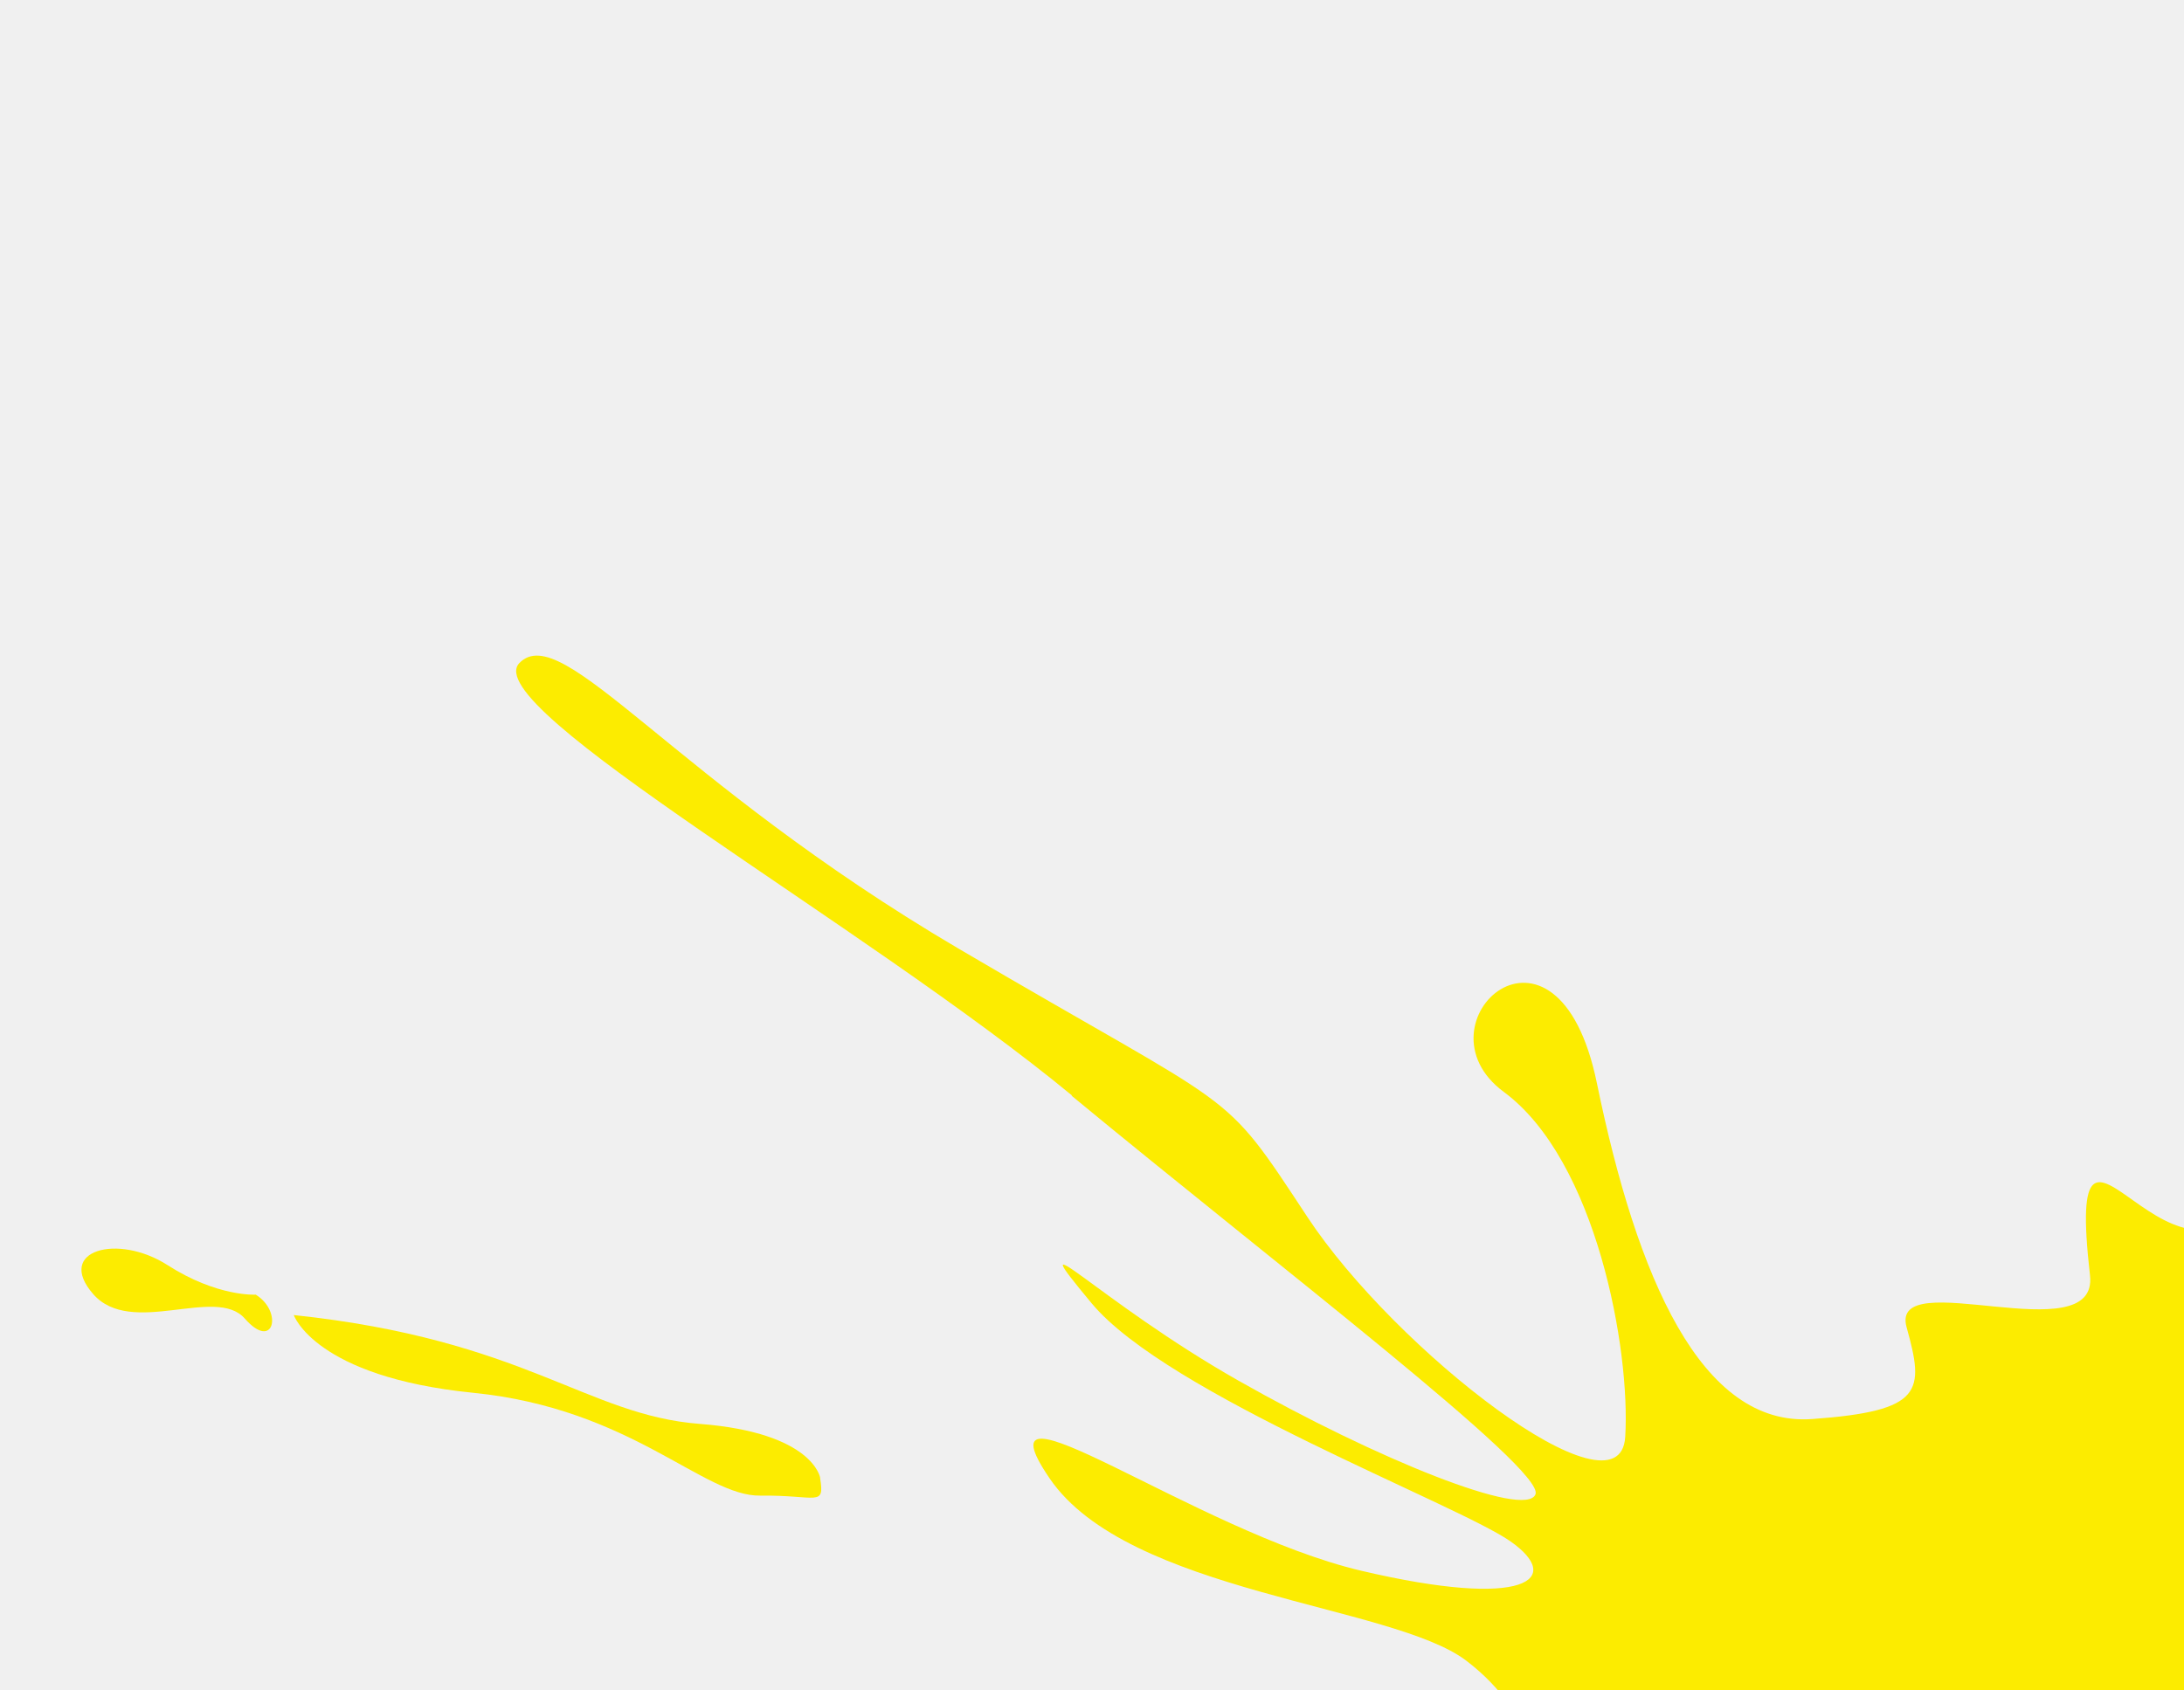
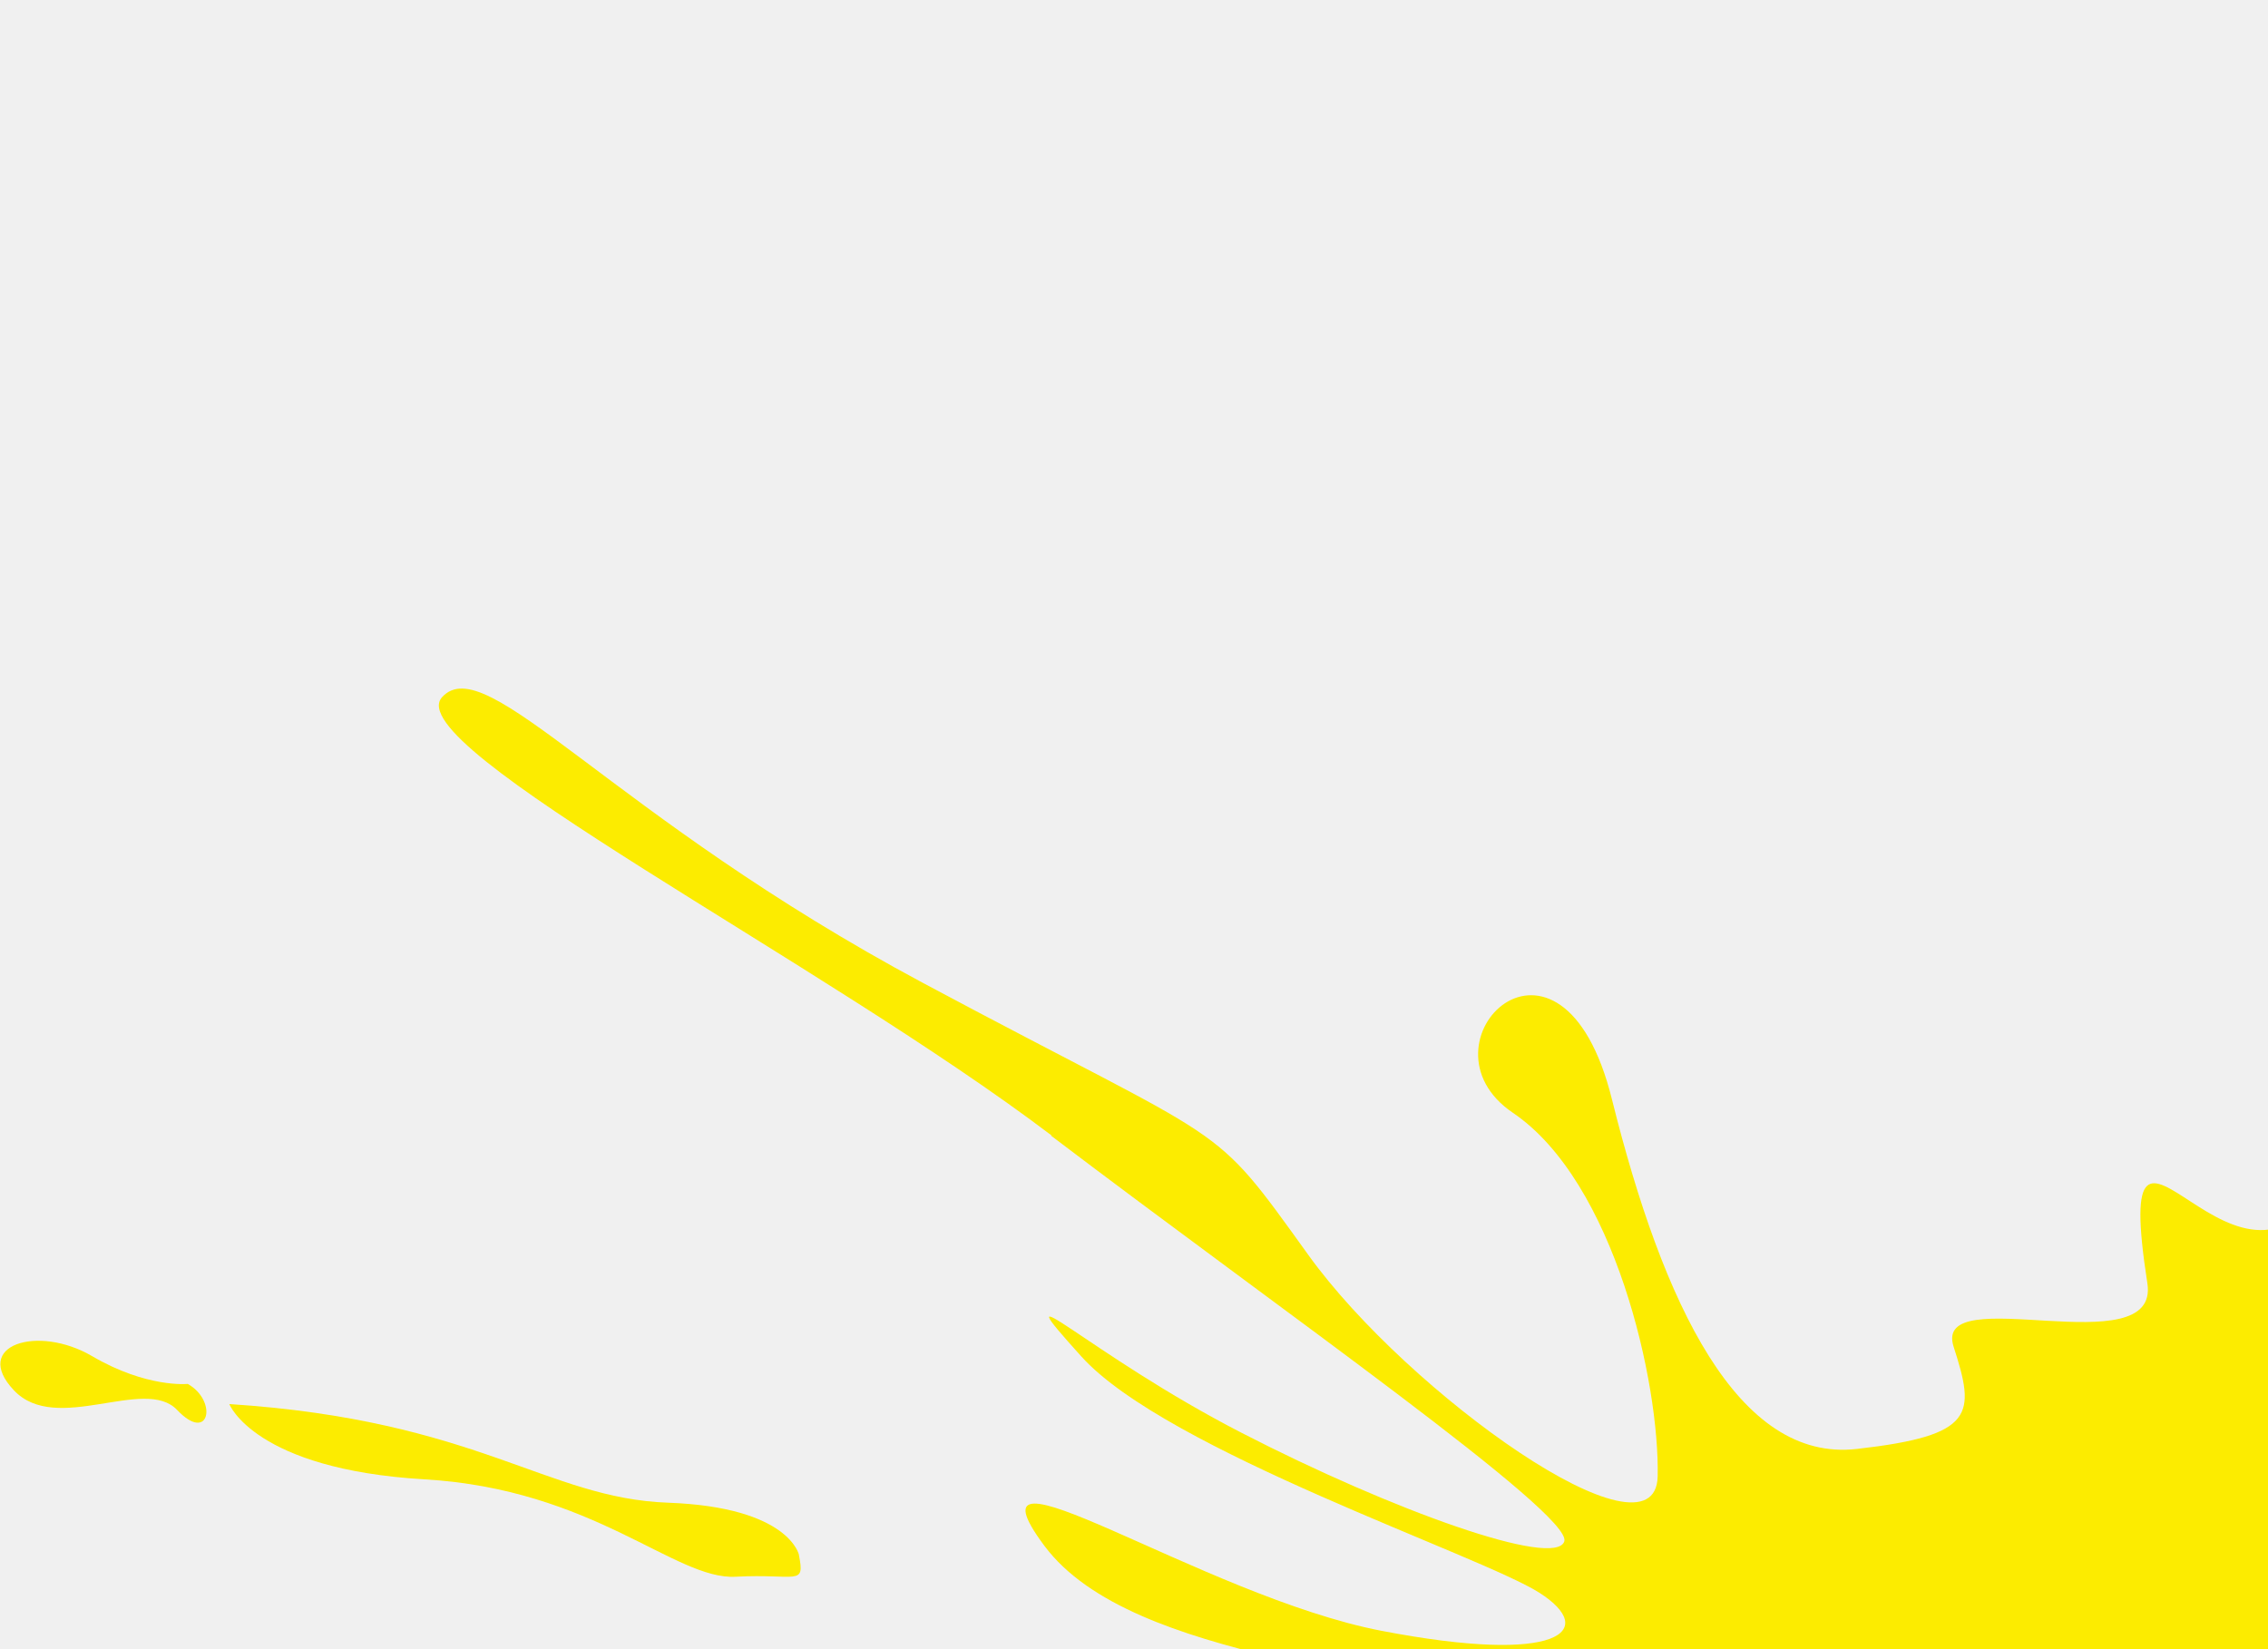
- <svg xmlns="http://www.w3.org/2000/svg" width="411" height="318" viewBox="0 0 411 318" fill="none">
-   <g clip-path="url(#clip0_73_314)">
-     <path fill-rule="evenodd" clip-rule="evenodd" d="M271.798 451.875C284.462 453.592 291.533 468.743 304.301 485.953C317.069 503.164 346.456 504.691 330.463 521.054C314.497 537.446 320.397 548.541 321.215 557.9C322.032 567.26 323.002 584.916 332 594.965C338.26 601.929 356.093 617.301 354.473 628.933L961.411 653.714C969.1 645.71 979.859 638.65 989.855 637.613C1012.47 635.291 1039.87 642.927 1063.55 657.884L1100.47 659.391C1095.34 653.946 1091.8 647.829 1083.24 648.434C1071.48 649.263 1041.85 642.463 1022.3 634.275C1002.76 626.087 1025.84 613.885 1050.05 613.291C1074.29 612.699 1071.79 621.651 1097.9 634.089C1124.03 646.527 1136.04 651.108 1127.7 642.314C1114.99 628.923 1042.33 599.396 1028.4 594.382C1014.49 589.342 1011.97 572.059 979.591 567.083C947.208 562.106 984.273 541.231 982.055 526.087C979.865 510.945 951.626 502.647 945.705 496.733C939.783 490.846 954.981 479.25 947.75 476.037C940.546 472.825 947.865 465.215 958.075 448.234C968.258 431.224 1044.04 415.147 1071.63 393.858C1099.22 372.596 1095.34 371.592 1110.25 367.046C1125.16 362.501 1116.04 344.812 1130.89 345.691C1145.71 346.597 1159.19 311.069 1144.76 313.288C1130.32 315.508 1113.82 360.266 1094.69 359.294C1075.57 358.295 1085.1 381.345 1055.32 372.603C1025.57 363.835 954.779 364.653 949.128 364.15C943.476 363.646 956.582 349.21 975.54 343.712C994.497 338.241 978.355 328.201 1020.56 318.907C1062.77 309.614 1082.48 288.439 1066.98 296.123C1051.48 303.807 1049.76 308.401 1018.98 314.316C988.196 320.258 959.199 333.2 952.209 339.432C945.191 345.691 957.592 343.852 955.429 350.745C953.267 357.61 924.037 368.906 907.682 376.12C891.326 383.333 879.981 370.68 893.05 357.142C906.119 343.605 952.878 327.734 962.698 318.972C972.518 310.21 964.16 307.196 951.452 317.913C938.771 328.63 895.3 350.798 886.341 354.496C877.382 358.193 869.889 358.051 862.228 350.675C854.567 343.3 865.585 331.914 848.41 318.451C831.263 304.961 830.937 292.24 849.876 283.196C868.814 274.179 884.106 250.288 877.686 244.571C871.267 238.828 903.291 229.2 885.288 230.674C867.284 232.175 872.387 222.076 883.969 204.223C895.549 186.397 921.657 184.764 920.889 179.551C920.121 174.311 922.61 163.423 934.318 149.83C946 136.208 934.032 137.465 924.935 141.211C915.864 144.986 917.953 159.279 917.953 159.279C910.585 160.75 909.928 166.832 909.928 166.832C897.096 169.226 891.021 179.75 884.068 191.11C877.115 202.443 853.325 222.77 853.325 222.77C827.969 224.68 811.397 253.237 767.837 252.876C727.165 252.552 718.914 225.572 718.914 225.572C718.914 225.572 671.879 265.566 675.85 223.078C679.793 180.588 767.806 109.353 782.831 83.323C795.215 61.849 813.829 44.72 819.965 39.38C821.178 38.366 821.52 36.689 820.786 35.296C819.902 33.569 818.203 32.436 816.273 32.276C814.371 32.116 812.509 32.967 811.356 34.502C805.98 41.291 796.617 52.198 783.43 63.959C761.554 83.491 701.811 159.589 658.06 225.351C640.223 252.138 573.415 255.492 552.518 241.031C531.621 226.57 483.472 247.756 465.619 254.908C447.74 262.032 427.792 269.753 416.935 287.881C406.051 306.007 389.702 305.04 389.702 305.04C404.404 324.32 358.187 333.587 350.554 344.21C342.922 354.834 334.251 376.869 323.117 378.405C311.983 379.941 284.867 364.19 285.502 368.661C286.138 373.132 307.557 375.479 322.271 383.77C336.983 392.088 309.249 416.862 309.249 416.862C312.404 423.727 298.272 435.258 283.304 441.873C268.364 448.49 258.996 450.18 271.66 451.897L271.798 451.875Z" fill="#FCEC00" />
-     <path fill-rule="evenodd" clip-rule="evenodd" d="M201.631 206.225C240.697 238.499 290.735 276.565 288.962 281.265C287.188 285.965 259.152 274.703 232.982 259.836C206.811 244.969 191.139 228.103 205.407 245.293C219.676 262.483 274.162 283.088 284.237 290.126C294.312 297.164 287.419 303.018 256.143 295.66C224.867 288.275 182.749 256.613 197.517 278.268C212.257 299.922 262.047 301.982 275.956 312.613C289.867 323.216 289.341 336.094 289.341 336.094L289.368 336.095C284.722 344.359 281.289 357.663 270.417 354.11C259.573 350.558 259.305 353.111 249.87 355.78C240.436 358.449 217.447 356.474 206.309 354.792C195.144 353.082 181.052 353.597 194.583 357.477C208.113 361.356 257.407 358.869 267.451 364.651C277.496 370.407 281.106 388.852 279.177 400.036C277.249 411.192 289.974 408.74 293.061 416.61C296.175 424.509 302.622 428.89 295.664 433.024C288.705 437.158 283.593 426.123 284.473 432.622C285.325 439.119 293.333 438.001 290.307 444.013C287.307 450.027 277.47 447.852 268.162 440.737C258.854 433.621 255.548 445.812 263.727 447.837C271.88 449.86 276.309 459.586 266.526 466.113C256.769 472.668 229.437 462.199 205.254 447.413C181.071 432.627 159.448 436.598 177.691 443.942C195.933 451.286 245.853 466.878 257.488 476.434C269.123 485.99 269.047 508.566 250.818 513.576C232.615 518.614 217.948 527.887 232.333 536.873C246.745 545.861 245.304 527.068 260.577 518.31C275.823 509.552 278.704 511.142 273.844 527.306C269.012 543.47 302.308 550.12 314.202 539.316C326.095 528.539 336.146 556.192 323.766 578.894C311.414 601.596 248.379 606.031 260.954 611.262C265.996 613.349 265.227 618.827 262.348 625.227L462.437 633.396C463.483 621.794 474.675 615.488 480.84 624.794C483.024 628.073 484.175 631.257 484.896 634.313L492.028 634.604C484.684 629.477 492.515 623.361 504.092 616.962C518.069 609.243 524.152 586.475 507.33 578.398C490.481 570.32 507.681 547.106 515.463 552.851C523.244 558.623 519.746 552.808 524.025 544.174C528.277 535.539 552.115 540.085 561.293 553.059C570.498 566.033 588.681 564.812 607.979 582.371C627.278 599.93 642.87 568.006 617.881 572.276C592.92 576.548 568.77 540.901 581.987 517.062C593.879 495.622 610.938 477.857 637.97 488.996C642.69 490.934 689.967 263.332 683.55 256.198C677.135 249.037 624.938 281.893 622.304 270.932C619.644 259.943 667.395 224.45 683.367 213.267C699.338 202.111 684.972 203.352 693.279 194.91C701.586 186.468 711.521 178.229 701.203 183.153C690.884 188.104 687.41 187.035 664.09 197.864C640.771 208.665 622.613 232.63 616.363 226.103C610.112 219.576 655.612 193.127 673.169 174.537C690.725 155.946 685.364 138.302 694.095 148.203C709.051 165.257 736.124 144.656 719.643 138.91C703.162 133.165 711.621 147.064 690.731 142.448C669.813 137.83 676.975 147.422 653.642 163.24C630.336 179.06 573.065 222.644 583.965 204.791C594.891 186.966 627.776 160.275 645.286 151.5C662.769 142.724 656.984 126.126 646.97 139.652C636.982 153.206 589.506 191.301 571.919 197.945C554.333 204.59 541.204 232.961 531.396 224.052C521.589 215.143 527.671 201.756 545.614 202.407C563.556 203.085 552.257 181.299 539.488 186.15C526.746 191.002 529.317 208.178 520.772 197.084C512.199 185.99 510.045 187.32 495.949 192.608C481.88 197.923 475.394 246.581 461.426 246.747C447.459 246.886 446.93 186.379 427.12 221.431C409.161 253.203 388.272 195.82 393.309 240.066C394.972 254.778 355.446 237.757 358.798 249.838C362.15 261.892 361.999 265.595 341.022 267.111C320.073 268.628 308.028 240.375 300.519 203.908C293.036 167.443 265.556 192.664 283 205.538C300.445 218.413 306.866 254.154 305.844 270.501C304.795 286.848 262.581 254.173 246.044 229.091C229.508 204.009 234.163 210.198 180.32 178.521C126.503 146.845 105.872 116.524 97.763 124.783C89.627 133.04 162.673 173.955 201.767 206.23L201.631 206.225Z" fill="#FCEC00" />
-     <path fill-rule="evenodd" clip-rule="evenodd" d="M154.354 278.197C154.354 278.197 153.092 269.691 131.727 268.028C110.361 266.392 98.889 252.153 55.285 247.536C55.285 247.536 59.254 259.179 89.018 262.167C118.811 265.128 132.342 281.688 143.065 281.526C153.814 281.392 155.217 283.768 154.327 278.168L154.354 278.197Z" fill="#FCEC00" />
-     <path fill-rule="evenodd" clip-rule="evenodd" d="M48.106 243.698C48.106 243.698 40.889 244.139 31.536 238.14C22.156 232.112 10.381 235.34 17.516 243.567C24.652 251.794 40.624 241.947 46.068 248.196C51.513 254.418 53.294 246.882 48.133 243.699" fill="#FCEC00" />
+ <svg xmlns="http://www.w3.org/2000/svg" width="399" height="290" viewBox="0 0 399 290" fill="none">
+   <g clip-path="url(#clip0_211_1389)">
+     <path fill-rule="evenodd" clip-rule="evenodd" d="M265.007 442.391C277.731 443.589 285.415 458.439 298.874 475.115C312.333 491.79 341.759 492.117 326.447 509.119C311.162 526.149 317.51 536.993 318.709 546.312C319.908 555.631 321.597 573.232 330.997 582.905C337.536 589.608 355.981 604.24 354.837 615.929H962.28C969.637 607.618 980.099 600.125 990.044 598.681C1012.55 595.439 1040.23 601.951 1064.51 615.929H1101.45C1096.11 610.697 1092.32 604.73 1083.8 605.684C1072.08 606.992 1042.19 601.406 1022.33 594.022C1002.47 586.638 1025.03 573.505 1049.19 571.924C1073.39 570.344 1071.26 579.39 1097.86 590.752C1124.47 602.115 1136.65 606.202 1127.96 597.755C1114.72 584.894 1040.91 558.355 1026.8 553.914C1012.69 549.445 1009.47 532.28 976.911 528.628C944.353 524.977 980.535 502.607 977.702 487.567C974.895 472.526 946.342 465.387 940.184 459.72C934.027 454.08 948.739 441.873 941.383 438.957C934.054 436.042 941.056 428.14 950.565 410.756C960.046 393.345 1035.11 374.19 1061.81 351.793C1088.51 329.423 1084.59 328.578 1099.3 323.429C1114.01 318.279 1104.18 300.977 1119.05 301.249C1133.9 301.549 1145.92 265.501 1131.59 268.307C1117.25 271.114 1102.6 316.508 1083.44 316.317C1064.29 316.099 1074.75 338.742 1044.64 331.221C1014.57 323.674 943.862 327.379 938.195 327.107C932.528 326.835 945.034 311.876 963.752 305.609C982.47 299.369 965.931 289.996 1007.73 278.988C1049.52 267.98 1068.35 246.019 1053.17 254.329C1038 262.64 1036.47 267.299 1005.96 274.465C975.44 281.658 946.996 295.773 940.266 302.285C933.509 308.824 945.824 306.481 943.944 313.456C942.064 320.404 913.32 332.883 897.272 340.758C881.224 348.632 869.372 336.453 881.878 322.393C894.384 308.334 940.457 290.568 949.911 281.413C959.365 272.258 950.892 269.588 938.631 280.814C926.398 292.04 883.867 315.963 875.067 320.023C866.266 324.083 858.774 324.246 850.818 317.189C842.862 310.132 853.406 298.307 835.697 285.555C818.014 272.776 817.17 260.079 835.724 250.269C854.278 240.488 868.582 215.992 861.934 210.543C855.286 205.066 886.891 194.14 868.964 196.347C851.036 198.581 855.722 188.282 866.566 169.972C877.41 151.689 903.43 148.991 902.449 143.814C901.468 138.61 903.511 127.629 914.655 113.57C925.771 99.483 913.865 101.226 904.928 105.341C896.019 109.482 898.689 123.678 898.689 123.678C891.387 125.449 890.978 131.553 890.978 131.553C878.255 134.468 872.615 145.231 866.13 156.866C859.646 168.473 836.705 189.753 836.705 189.753C811.448 192.696 796.054 221.905 752.516 223.322C711.865 224.657 702.52 198.036 702.52 198.036C702.52 198.036 657.155 239.915 659.39 197.301C661.596 154.686 746.63 79.919 760.58 53.298C772.078 31.337 789.978 13.463 795.891 7.877C797.062 6.814 797.335 5.125 796.545 3.763C795.591 2.073 793.847 1.011 791.913 0.929C790.006 0.847 788.18 1.774 787.09 3.354C781.995 10.357 773.086 21.637 760.39 33.925C739.329 54.334 682.739 132.806 641.707 200.298C624.978 227.79 558.362 233.867 536.893 220.27C515.423 206.674 468.179 229.807 450.633 237.681C433.059 245.528 413.442 254.057 403.334 272.612C393.199 291.168 376.824 290.868 376.824 290.868C392.3 309.532 346.5 320.677 339.307 331.603C332.114 342.529 324.349 364.899 313.287 366.888C302.225 368.877 274.489 354.245 275.306 358.687C276.124 363.128 297.621 364.599 312.66 372.283C327.7 379.994 300.999 405.879 300.999 405.879C304.432 412.609 290.782 424.707 276.097 431.928C261.438 439.148 252.148 441.219 264.871 442.418L265.007 442.391Z" fill="#FCEC00" />
+     <path fill-rule="evenodd" clip-rule="evenodd" d="M184.878 199.807C225.229 230.461 276.778 266.454 275.198 271.223C273.618 275.991 245.146 265.882 218.391 252.095C191.635 238.308 175.288 222.096 190.246 238.689C205.204 255.283 260.485 273.648 270.839 280.269C281.192 286.89 274.544 293.021 242.993 286.944C211.443 280.841 168.068 250.923 183.707 271.958C199.319 292.993 249.151 293.021 263.482 303.075C277.814 313.102 277.814 325.99 277.814 325.99H277.841C273.536 334.437 270.648 347.869 259.641 344.763C248.661 341.657 248.497 344.218 239.179 347.27C229.861 350.322 206.811 349.286 195.613 348.06C184.388 346.807 170.329 347.897 184.006 351.221C197.684 354.545 246.835 350.049 257.107 355.417C267.378 360.757 271.738 379.04 270.266 390.294C268.795 401.519 281.41 398.55 284.816 406.288C288.249 414.053 294.869 418.168 288.085 422.582C281.301 426.996 275.743 416.179 276.887 422.636C278.004 429.094 285.96 427.65 283.181 433.78C280.429 439.911 270.512 438.14 260.921 431.41C251.331 424.68 248.524 436.996 256.78 438.685C265.008 440.374 269.831 449.911 260.322 456.832C250.84 463.78 223.104 454.434 198.338 440.647C173.571 426.86 152.129 431.71 170.656 438.303C189.183 444.897 239.697 458.439 251.712 467.513C263.727 476.586 264.572 499.147 246.563 504.896C228.58 510.672 214.304 520.536 229.044 528.928C243.811 537.32 241.604 518.601 256.507 509.228C271.384 499.855 274.326 501.327 270.13 517.675C265.962 534.023 299.501 539.309 310.944 528.029C322.388 516.776 333.558 543.996 322.115 567.183C310.699 590.371 247.898 597.373 260.676 602.087C265.798 603.967 265.253 609.471 262.638 615.983H462.894C463.466 604.349 474.392 597.591 480.931 606.638C483.246 609.825 484.527 612.959 485.372 615.983H492.51C484.963 611.161 492.537 604.73 503.844 597.864C517.494 589.581 522.644 566.584 505.506 559.2C488.341 551.816 504.58 527.92 512.59 533.342C520.6 538.792 516.868 533.124 520.791 524.323C524.687 515.522 548.691 519.092 558.39 531.68C568.117 544.268 586.235 542.307 606.234 559.064C626.232 575.821 640.509 543.287 615.715 548.573C590.949 553.859 565.365 519.228 577.598 494.869C588.606 472.962 604.926 454.516 632.39 464.543C637.185 466.286 675.138 236.945 668.436 230.079C661.733 223.186 610.92 258.144 607.841 247.299C604.735 236.428 650.998 199.017 666.501 187.192C682.004 175.394 667.7 177.219 675.656 168.446C683.612 159.672 693.202 151.035 683.094 156.375C672.986 161.743 669.471 160.816 646.612 172.587C623.753 184.331 606.588 209.017 600.076 202.75C593.564 196.483 637.948 168.2 654.731 148.909C671.514 129.618 665.439 112.207 674.566 121.744C690.205 138.174 716.415 116.485 699.714 111.417C683.012 106.349 692.03 119.891 670.97 116.131C649.881 112.371 657.428 121.662 634.76 138.419C612.119 155.176 556.674 201.061 566.836 182.778C577.026 164.522 608.795 136.512 625.932 127.03C643.043 117.548 636.585 101.199 627.131 115.123C617.704 129.073 571.822 169.072 554.521 176.429C537.22 183.786 525.259 212.668 515.097 204.167C504.934 195.666 510.465 182.042 528.42 181.96C546.375 181.906 534.196 160.598 521.636 165.966C509.103 171.334 512.372 188.391 503.381 177.655C494.363 166.92 492.265 168.337 478.397 174.195C464.556 180.08 460.06 228.962 446.11 229.698C432.161 230.406 429.164 169.972 410.8 205.802C394.153 238.281 370.939 181.797 377.778 225.801C380.04 240.433 339.852 225.038 343.694 236.973C347.535 248.88 347.535 252.585 326.638 254.956C305.768 257.327 292.581 229.589 283.59 193.459C274.626 157.329 248.197 183.65 266.152 195.802C284.107 207.954 291.981 243.403 291.627 259.779C291.246 276.154 247.734 245.229 230.188 220.842C212.642 196.456 217.546 202.45 162.455 172.996C107.391 143.542 85.54 114.087 77.775 122.67C69.983 131.253 144.636 169.154 185.015 199.807H184.878Z" fill="#FCEC00" />
+     <path fill-rule="evenodd" clip-rule="evenodd" d="M140.577 273.648C140.577 273.648 138.969 265.201 117.554 264.411C96.139 263.648 84.097 249.888 40.34 247.054C40.34 247.054 44.781 258.525 74.642 260.297C104.531 262.04 118.726 278.035 129.433 277.435C140.168 276.863 141.667 279.179 140.55 273.62L140.577 273.648Z" fill="#FCEC00" />
+     <path fill-rule="evenodd" clip-rule="evenodd" d="M33.01 243.512C33.01 243.512 25.817 244.248 16.227 238.635C6.609 232.995 -5.025 236.7 2.44 244.629C9.905 252.558 25.463 242.068 31.157 248.09C36.852 254.084 38.323 246.482 33.037 243.512" fill="#FCEC00" />
  </g>
  <defs>
-     <clipPath id="clip0_73_314">
-       <rect width="1138" height="615" fill="white" transform="translate(25.0885) rotate(2.338)" />
+     <clipPath id="clip0_211_1389">
+       <rect width="1138" height="615" fill="white" transform="translate(0.0703125 0.956055)" />
    </clipPath>
  </defs>
</svg>
